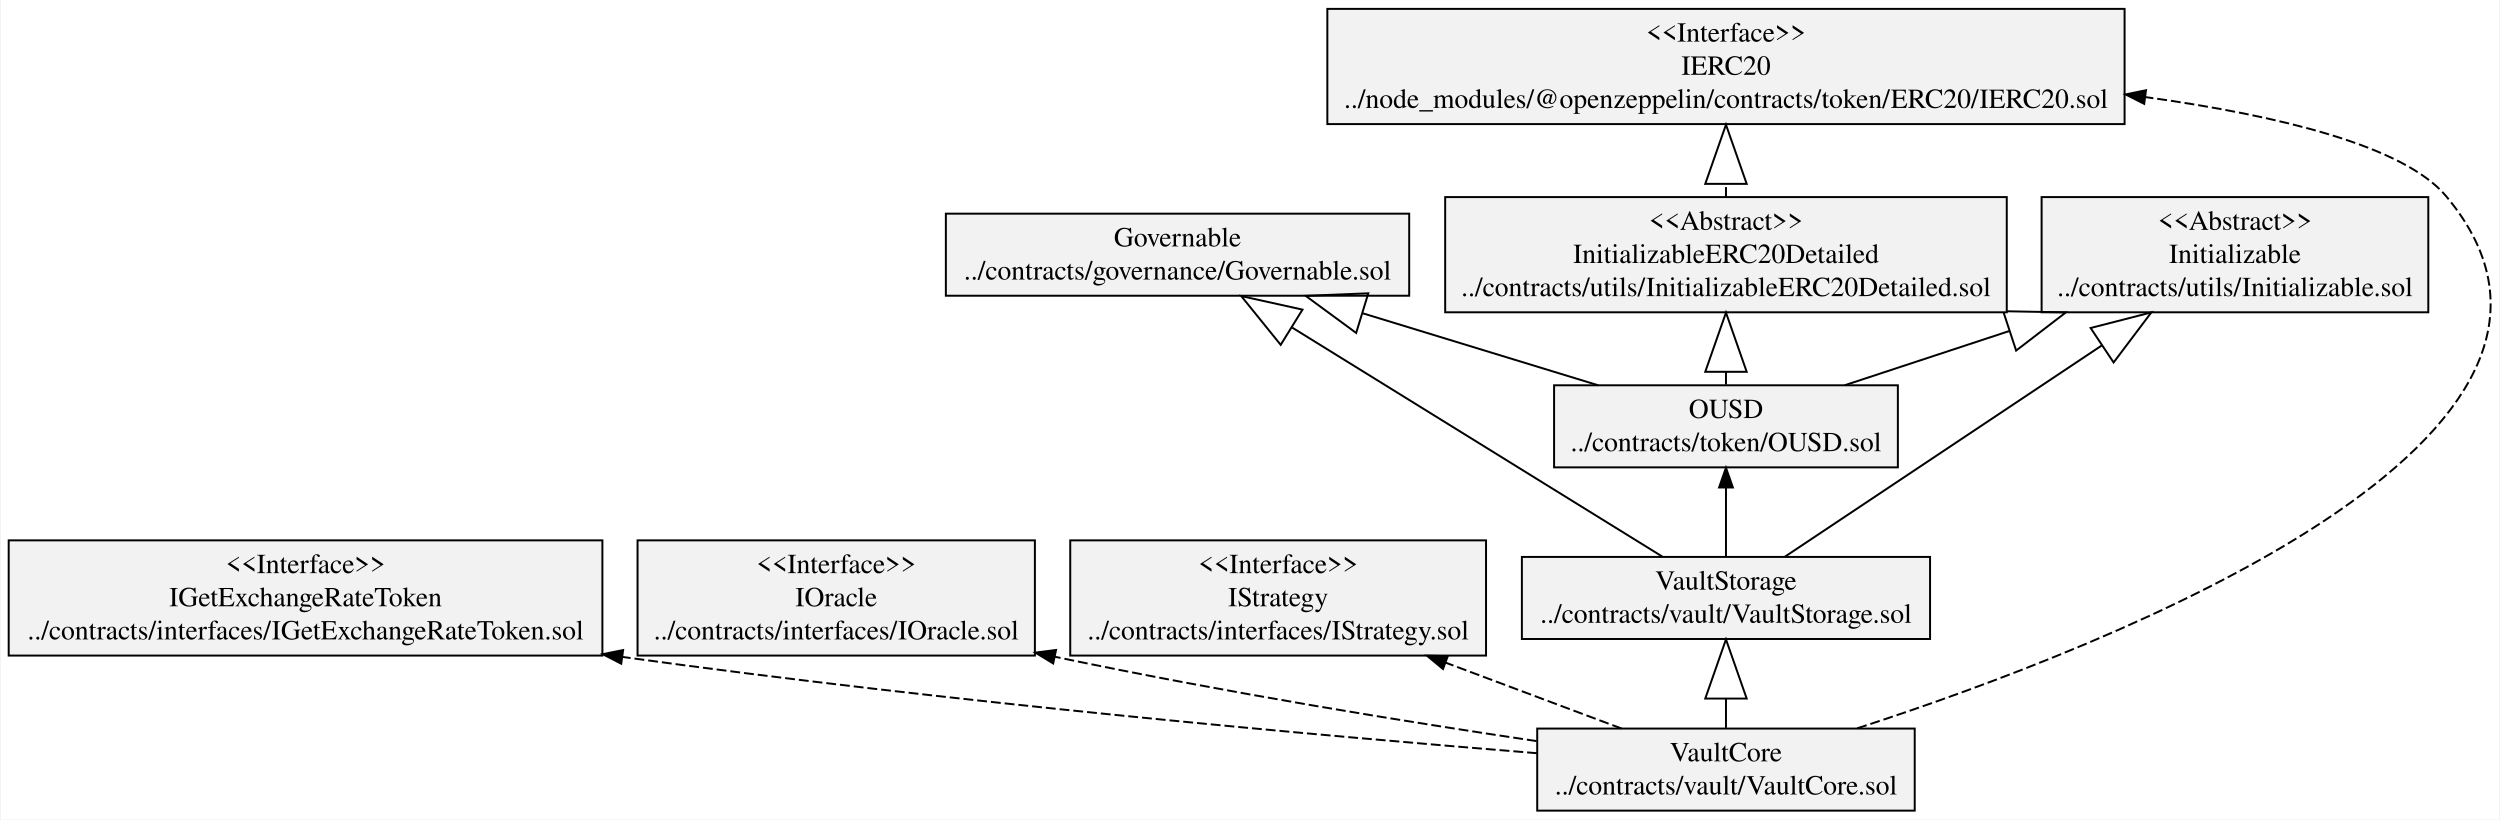
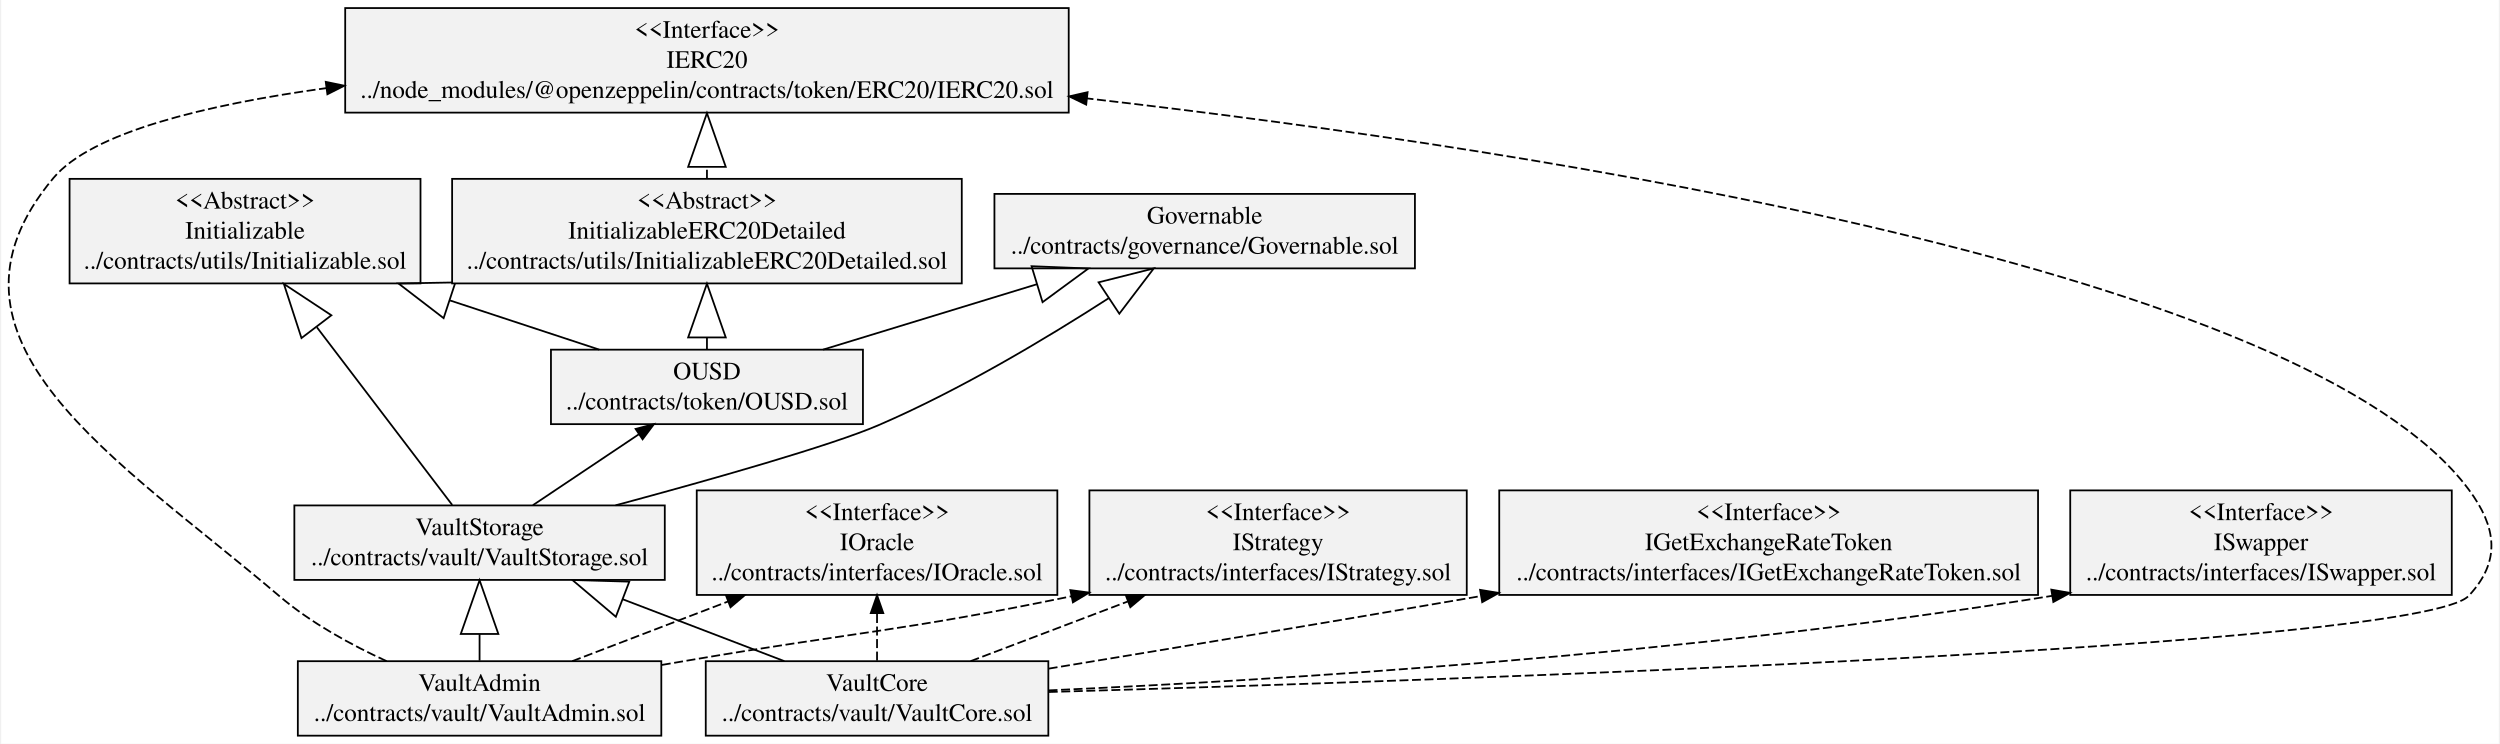
- <svg xmlns="http://www.w3.org/2000/svg" width="1266pt" height="415pt" viewBox="0.00 0.00 1266.41 415.40">
+ <svg xmlns="http://www.w3.org/2000/svg" width="1395pt" height="415pt" viewBox="0.00 0.00 1395.03 415.40">
  <g id="graph0" class="graph" transform="scale(1 1) rotate(0) translate(4 411.4)">
-     <polygon fill="white" stroke="transparent" points="-4,4 -4,-411.4 1262.41,-411.4 1262.41,4 -4,4" />
+     <polygon fill="white" stroke="transparent" points="-4,4 -4,-411.4 1391.03,-411.4 1391.03,4 -4,4" />
    <g id="node1" class="node">
-       <polygon fill="#f2f2f2" stroke="black" points="475.04,-261.5 475.04,-303.1 709.9,-303.1 709.9,-261.5 475.04,-261.5" />
-       <text text-anchor="middle" x="592.47" y="-286.5" font-family="Times,serif" font-size="14.00">Governable</text>
-       <text text-anchor="middle" x="592.47" y="-269.7" font-family="Times,serif" font-size="14.00">../contracts/governance/Governable.sol</text>
+       <polygon fill="#f2f2f2" stroke="black" points="550.77,-261.5 550.77,-303.1 785.63,-303.1 785.63,-261.5 550.77,-261.5" />
+       <text text-anchor="middle" x="668.2" y="-286.5" font-family="Times,serif" font-size="14.00">Governable</text>
+       <text text-anchor="middle" x="668.2" y="-269.7" font-family="Times,serif" font-size="14.00">../contracts/governance/Governable.sol</text>
    </g>
    <g id="node2" class="node">
-       <polygon fill="#f2f2f2" stroke="black" points="0,-79.1 0,-137.5 300.94,-137.5 300.94,-79.1 0,-79.1" />
-       <text text-anchor="middle" x="150.47" y="-120.9" font-family="Times,serif" font-size="14.00">&lt;&lt;Interface&gt;&gt;</text>
-       <text text-anchor="middle" x="150.47" y="-104.1" font-family="Times,serif" font-size="14.00">IGetExchangeRateToken</text>
-       <text text-anchor="middle" x="150.47" y="-87.3" font-family="Times,serif" font-size="14.00">../contracts/interfaces/IGetExchangeRateToken.sol</text>
+       <polygon fill="#f2f2f2" stroke="black" points="832.73,-79.1 832.73,-137.5 1133.67,-137.5 1133.67,-79.1 832.73,-79.1" />
+       <text text-anchor="middle" x="983.2" y="-120.9" font-family="Times,serif" font-size="14.00">&lt;&lt;Interface&gt;&gt;</text>
+       <text text-anchor="middle" x="983.2" y="-104.1" font-family="Times,serif" font-size="14.00">IGetExchangeRateToken</text>
+       <text text-anchor="middle" x="983.2" y="-87.3" font-family="Times,serif" font-size="14.00">../contracts/interfaces/IGetExchangeRateToken.sol</text>
    </g>
    <g id="node3" class="node">
-       <polygon fill="#f2f2f2" stroke="black" points="318.76,-79.1 318.76,-137.5 520.17,-137.5 520.17,-79.1 318.76,-79.1" />
-       <text text-anchor="middle" x="419.47" y="-120.9" font-family="Times,serif" font-size="14.00">&lt;&lt;Interface&gt;&gt;</text>
-       <text text-anchor="middle" x="419.47" y="-104.1" font-family="Times,serif" font-size="14.00">IOracle</text>
-       <text text-anchor="middle" x="419.47" y="-87.3" font-family="Times,serif" font-size="14.00">../contracts/interfaces/IOracle.sol</text>
+       <polygon fill="#f2f2f2" stroke="black" points="384.5,-79.1 384.5,-137.5 585.91,-137.5 585.91,-79.1 384.5,-79.1" />
+       <text text-anchor="middle" x="485.2" y="-120.9" font-family="Times,serif" font-size="14.00">&lt;&lt;Interface&gt;&gt;</text>
+       <text text-anchor="middle" x="485.2" y="-104.1" font-family="Times,serif" font-size="14.00">IOracle</text>
+       <text text-anchor="middle" x="485.2" y="-87.3" font-family="Times,serif" font-size="14.00">../contracts/interfaces/IOracle.sol</text>
    </g>
    <g id="node4" class="node">
-       <polygon fill="#f2f2f2" stroke="black" points="538.09,-79.1 538.09,-137.5 748.85,-137.5 748.85,-79.1 538.09,-79.1" />
-       <text text-anchor="middle" x="643.47" y="-120.9" font-family="Times,serif" font-size="14.00">&lt;&lt;Interface&gt;&gt;</text>
-       <text text-anchor="middle" x="643.47" y="-104.1" font-family="Times,serif" font-size="14.00">IStrategy</text>
-       <text text-anchor="middle" x="643.47" y="-87.3" font-family="Times,serif" font-size="14.00">../contracts/interfaces/IStrategy.sol</text>
+       <polygon fill="#f2f2f2" stroke="black" points="603.82,-79.1 603.82,-137.5 814.58,-137.5 814.58,-79.1 603.82,-79.1" />
+       <text text-anchor="middle" x="709.2" y="-120.9" font-family="Times,serif" font-size="14.00">&lt;&lt;Interface&gt;&gt;</text>
+       <text text-anchor="middle" x="709.2" y="-104.1" font-family="Times,serif" font-size="14.00">IStrategy</text>
+       <text text-anchor="middle" x="709.2" y="-87.3" font-family="Times,serif" font-size="14.00">../contracts/interfaces/IStrategy.sol</text>
    </g>
    <g id="node5" class="node">
-       <polygon fill="#f2f2f2" stroke="black" points="783.34,-174.5 783.34,-216.1 957.6,-216.1 957.6,-174.5 783.34,-174.5" />
-       <text text-anchor="middle" x="870.47" y="-199.5" font-family="Times,serif" font-size="14.00">OUSD</text>
-       <text text-anchor="middle" x="870.47" y="-182.7" font-family="Times,serif" font-size="14.00">../contracts/token/OUSD.sol</text>
+       <polygon fill="#f2f2f2" stroke="black" points="1151.65,-79.1 1151.65,-137.5 1364.75,-137.5 1364.75,-79.1 1151.65,-79.1" />
+       <text text-anchor="middle" x="1258.2" y="-120.9" font-family="Times,serif" font-size="14.00">&lt;&lt;Interface&gt;&gt;</text>
+       <text text-anchor="middle" x="1258.2" y="-104.1" font-family="Times,serif" font-size="14.00">ISwapper</text>
+       <text text-anchor="middle" x="1258.2" y="-87.3" font-family="Times,serif" font-size="14.00">../contracts/interfaces/ISwapper.sol</text>
+     </g>
+     <g id="node6" class="node">
+       <polygon fill="#f2f2f2" stroke="black" points="303.07,-174.5 303.07,-216.1 477.33,-216.1 477.33,-174.5 303.07,-174.5" />
+       <text text-anchor="middle" x="390.2" y="-199.5" font-family="Times,serif" font-size="14.00">OUSD</text>
+       <text text-anchor="middle" x="390.2" y="-182.7" font-family="Times,serif" font-size="14.00">../contracts/token/OUSD.sol</text>
    </g>
    <g id="edge3" class="edge">
-       <path fill="none" stroke="black" d="M805.64,-216.12C770.1,-226.99 725.4,-240.65 686.13,-252.66" />
-       <polygon fill="none" stroke="black" points="683.02,-242.63 657.4,-261.45 689.16,-262.72 683.02,-242.63" />
+       <path fill="none" stroke="black" d="M455.03,-216.12C490.57,-226.99 535.27,-240.65 574.54,-252.66" />
+       <polygon fill="none" stroke="black" points="571.51,-262.72 603.27,-261.45 577.65,-242.63 571.51,-262.72" />
    </g>
-     <g id="node6" class="node">
-       <polygon fill="#f2f2f2" stroke="black" points="1030.46,-253.1 1030.46,-311.5 1226.47,-311.5 1226.47,-253.1 1030.46,-253.1" />
-       <text text-anchor="middle" x="1128.47" y="-294.9" font-family="Times,serif" font-size="14.00">&lt;&lt;Abstract&gt;&gt;</text>
-       <text text-anchor="middle" x="1128.47" y="-278.1" font-family="Times,serif" font-size="14.00">Initializable</text>
-       <text text-anchor="middle" x="1128.47" y="-261.3" font-family="Times,serif" font-size="14.00">../contracts/utils/Initializable.sol</text>
+     <g id="node7" class="node">
+       <polygon fill="#f2f2f2" stroke="black" points="34.2,-253.1 34.2,-311.5 230.21,-311.5 230.21,-253.1 34.2,-253.1" />
+       <text text-anchor="middle" x="132.2" y="-294.9" font-family="Times,serif" font-size="14.00">&lt;&lt;Abstract&gt;&gt;</text>
+       <text text-anchor="middle" x="132.2" y="-278.1" font-family="Times,serif" font-size="14.00">Initializable</text>
+       <text text-anchor="middle" x="132.2" y="-261.3" font-family="Times,serif" font-size="14.00">../contracts/utils/Initializable.sol</text>
    </g>
    <g id="edge1" class="edge">
-       <path fill="none" stroke="black" d="M930.63,-216.12C955.52,-224.32 985.23,-234.11 1013.98,-243.58" />
-       <polygon fill="none" stroke="black" points="1010.98,-253.65 1042.76,-253.06 1017.55,-233.7 1010.98,-253.65" />
+       <path fill="none" stroke="black" d="M330.04,-216.12C305.15,-224.32 275.43,-234.11 246.69,-243.58" />
+       <polygon fill="none" stroke="black" points="243.12,-233.7 217.91,-253.06 249.69,-253.65 243.12,-233.7" />
    </g>
-     <g id="node7" class="node">
-       <polygon fill="#f2f2f2" stroke="black" points="728.14,-253.1 728.14,-311.5 1012.8,-311.5 1012.8,-253.1 728.14,-253.1" />
-       <text text-anchor="middle" x="870.47" y="-294.9" font-family="Times,serif" font-size="14.00">&lt;&lt;Abstract&gt;&gt;</text>
-       <text text-anchor="middle" x="870.47" y="-278.1" font-family="Times,serif" font-size="14.00">InitializableERC20Detailed</text>
-       <text text-anchor="middle" x="870.47" y="-261.3" font-family="Times,serif" font-size="14.00">../contracts/utils/InitializableERC20Detailed.sol</text>
+     <g id="node8" class="node">
+       <polygon fill="#f2f2f2" stroke="black" points="247.87,-253.1 247.87,-311.5 532.53,-311.5 532.53,-253.1 247.87,-253.1" />
+       <text text-anchor="middle" x="390.2" y="-294.9" font-family="Times,serif" font-size="14.00">&lt;&lt;Abstract&gt;&gt;</text>
+       <text text-anchor="middle" x="390.2" y="-278.1" font-family="Times,serif" font-size="14.00">InitializableERC20Detailed</text>
+       <text text-anchor="middle" x="390.2" y="-261.3" font-family="Times,serif" font-size="14.00">../contracts/utils/InitializableERC20Detailed.sol</text>
    </g>
    <g id="edge2" class="edge">
-       <path fill="none" stroke="black" d="M870.47,-216.44C870.47,-218.49 870.47,-220.63 870.47,-222.83" />
-       <polygon fill="none" stroke="black" points="859.97,-222.94 870.47,-252.94 880.97,-222.94 859.97,-222.94" />
+       <path fill="none" stroke="black" d="M390.2,-216.44C390.2,-218.49 390.2,-220.63 390.2,-222.83" />
+       <polygon fill="none" stroke="black" points="379.7,-222.94 390.2,-252.94 400.7,-222.94 379.7,-222.94" />
+     </g>
+     <g id="node12" class="node">
+       <polygon fill="#f2f2f2" stroke="black" points="188.15,-348.5 188.15,-406.9 592.26,-406.9 592.26,-348.5 188.15,-348.5" />
+       <text text-anchor="middle" x="390.2" y="-390.3" font-family="Times,serif" font-size="14.00">&lt;&lt;Interface&gt;&gt;</text>
+       <text text-anchor="middle" x="390.2" y="-373.5" font-family="Times,serif" font-size="14.00">IERC20</text>
+       <text text-anchor="middle" x="390.2" y="-356.7" font-family="Times,serif" font-size="14.00">../node_modules/@openzeppelin/contracts/token/ERC20/IERC20.sol</text>
+     </g>
+     <g id="edge4" class="edge">
+       <path fill="none" stroke="black" stroke-dasharray="5,2" d="M390.2,-311.58C390.2,-313.66 390.2,-315.8 390.2,-317.98" />
+       <polygon fill="none" stroke="black" points="379.7,-318.2 390.2,-348.2 400.7,-318.2 379.7,-318.2" />
+     </g>
+     <g id="node9" class="node">
+       <polygon fill="#f2f2f2" stroke="black" points="161.69,-0.5 161.69,-42.1 364.71,-42.1 364.71,-0.5 161.69,-0.5" />
+       <text text-anchor="middle" x="263.2" y="-25.5" font-family="Times,serif" font-size="14.00">VaultAdmin</text>
+       <text text-anchor="middle" x="263.2" y="-8.7" font-family="Times,serif" font-size="14.00">../contracts/vault/VaultAdmin.sol</text>
+     </g>
+     <g id="edge7" class="edge">
+       <path fill="none" stroke="black" stroke-dasharray="5,2" d="M314.97,-42.12C340.87,-52.04 372.85,-64.28 402.07,-75.47" />
+       <polygon fill="black" stroke="black" points="400.86,-78.76 411.45,-79.06 403.36,-72.22 400.86,-78.76" />
+     </g>
+     <g id="edge6" class="edge">
+       <path fill="none" stroke="black" stroke-dasharray="5,2" d="M364.98,-40C370.12,-40.88 375.22,-41.75 380.2,-42.6 472.54,-58.34 498.65,-58.75 593.65,-78.33" />
+       <polygon fill="black" stroke="black" points="593.18,-81.81 603.68,-80.42 594.61,-74.95 593.18,-81.81" />
+     </g>
+     <g id="node11" class="node">
+       <polygon fill="#f2f2f2" stroke="black" points="159.75,-87.5 159.75,-129.1 366.65,-129.1 366.65,-87.5 159.75,-87.5" />
+       <text text-anchor="middle" x="263.2" y="-112.5" font-family="Times,serif" font-size="14.00">VaultStorage</text>
+       <text text-anchor="middle" x="263.2" y="-95.7" font-family="Times,serif" font-size="14.00">../contracts/vault/VaultStorage.sol</text>
+     </g>
+     <g id="edge5" class="edge">
+       <path fill="none" stroke="black" d="M263.2,-42.44C263.2,-47 263.2,-52.03 263.2,-57.21" />
+       <polygon fill="none" stroke="black" points="252.7,-57.3 263.2,-87.3 273.7,-57.3 252.7,-57.3" />
+     </g>
+     <g id="edge8" class="edge">
+       <path fill="none" stroke="black" stroke-dasharray="5,2" d="M211.29,-42.11C191.2,-51.32 168.85,-63.58 151.2,-78.6 61.41,-154.99 -50.53,-221.66 25.2,-312 46.48,-337.38 109.66,-352.81 177.61,-362.19" />
+       <polygon fill="black" stroke="black" points="177.29,-365.68 187.66,-363.53 178.21,-358.74 177.29,-365.68" />
    </g>
    <g id="node10" class="node">
-       <polygon fill="#f2f2f2" stroke="black" points="668.41,-348.5 668.41,-406.9 1072.52,-406.9 1072.52,-348.5 668.41,-348.5" />
-       <text text-anchor="middle" x="870.47" y="-390.3" font-family="Times,serif" font-size="14.00">&lt;&lt;Interface&gt;&gt;</text>
-       <text text-anchor="middle" x="870.47" y="-373.5" font-family="Times,serif" font-size="14.00">IERC20</text>
-       <text text-anchor="middle" x="870.47" y="-356.7" font-family="Times,serif" font-size="14.00">../node_modules/@openzeppelin/contracts/token/ERC20/IERC20.sol</text>
+       <polygon fill="#f2f2f2" stroke="black" points="389.53,-0.5 389.53,-42.1 580.88,-42.1 580.88,-0.5 389.53,-0.5" />
+       <text text-anchor="middle" x="485.2" y="-25.5" font-family="Times,serif" font-size="14.00">VaultCore</text>
+       <text text-anchor="middle" x="485.2" y="-8.7" font-family="Times,serif" font-size="14.00">../contracts/vault/VaultCore.sol</text>
    </g>
-     <g id="edge4" class="edge">
-       <path fill="none" stroke="black" stroke-dasharray="5,2" d="M870.47,-311.58C870.47,-313.66 870.47,-315.8 870.47,-317.98" />
-       <polygon fill="none" stroke="black" points="859.97,-318.2 870.47,-348.2 880.97,-318.2 859.97,-318.2" />
+     <g id="edge14" class="edge">
+       <path fill="none" stroke="black" stroke-dasharray="5,2" d="M581.05,-37.94C646.3,-48.66 734.9,-63.37 822.61,-78.5" />
+       <polygon fill="black" stroke="black" points="822.02,-81.95 832.47,-80.21 823.21,-75.06 822.02,-81.95" />
    </g>
-     <g id="node8" class="node">
-       <polygon fill="#f2f2f2" stroke="black" points="774.79,-0.5 774.79,-42.1 966.14,-42.1 966.14,-0.5 774.79,-0.5" />
-       <text text-anchor="middle" x="870.47" y="-25.5" font-family="Times,serif" font-size="14.00">VaultCore</text>
-       <text text-anchor="middle" x="870.47" y="-8.7" font-family="Times,serif" font-size="14.00">../contracts/vault/VaultCore.sol</text>
+     <g id="edge13" class="edge">
+       <path fill="none" stroke="black" stroke-dasharray="5,2" d="M485.2,-42.44C485.2,-50.36 485.2,-59.73 485.2,-68.84" />
+       <polygon fill="black" stroke="black" points="481.7,-68.94 485.2,-78.94 488.7,-68.94 481.7,-68.94" />
+     </g>
+     <g id="edge11" class="edge">
+       <path fill="none" stroke="black" stroke-dasharray="5,2" d="M537.44,-42.12C563.57,-52.04 595.83,-64.28 625.32,-75.47" />
+       <polygon fill="black" stroke="black" points="624.2,-78.79 634.79,-79.06 626.68,-72.24 624.2,-78.79" />
+     </g>
+     <g id="edge12" class="edge">
+       <path fill="none" stroke="black" stroke-dasharray="5,2" d="M580.99,-25.79C707.37,-31.46 936.73,-45.38 1141.47,-78.59" />
+       <polygon fill="black" stroke="black" points="1141.08,-82.07 1151.51,-80.23 1142.21,-75.16 1141.08,-82.07" />
    </g>
    <g id="edge9" class="edge">
-       <path fill="none" stroke="black" stroke-dasharray="5,2" d="M774.65,-29.61C664.93,-38.5 479.61,-55.12 311.11,-78.41" />
-       <polygon fill="black" stroke="black" points="310.49,-74.96 301.06,-79.81 311.45,-81.89 310.49,-74.96" />
-     </g>
-     <g id="edge8" class="edge">
-       <path fill="none" stroke="black" stroke-dasharray="5,2" d="M774.49,-35.75C708.39,-45.57 618.42,-60.04 530.29,-78.5" />
-       <polygon fill="black" stroke="black" points="529.44,-75.1 520.38,-80.59 530.89,-81.94 529.44,-75.1" />
-     </g>
-     <g id="edge7" class="edge">
-       <path fill="none" stroke="black" stroke-dasharray="5,2" d="M817.53,-42.12C791.05,-52.04 758.35,-64.28 728.47,-75.47" />
-       <polygon fill="black" stroke="black" points="727.02,-72.28 718.88,-79.06 729.47,-78.83 727.02,-72.28" />
-     </g>
-     <g id="node9" class="node">
-       <polygon fill="#f2f2f2" stroke="black" points="767.02,-87.5 767.02,-129.1 973.92,-129.1 973.92,-87.5 767.02,-87.5" />
-       <text text-anchor="middle" x="870.47" y="-112.5" font-family="Times,serif" font-size="14.00">VaultStorage</text>
-       <text text-anchor="middle" x="870.47" y="-95.7" font-family="Times,serif" font-size="14.00">../contracts/vault/VaultStorage.sol</text>
-     </g>
-     <g id="edge5" class="edge">
-       <path fill="none" stroke="black" d="M870.47,-42.44C870.47,-47 870.47,-52.03 870.47,-57.21" />
-       <polygon fill="none" stroke="black" points="859.97,-57.3 870.47,-87.3 880.97,-57.3 859.97,-57.3" />
-     </g>
-     <g id="edge6" class="edge">
-       <path fill="none" stroke="black" stroke-dasharray="5,2" d="M937.01,-42.23C1067.89,-84.69 1337.6,-190.17 1235.47,-312 1214.19,-337.38 1151.01,-352.81 1083.06,-362.19" />
-       <polygon fill="black" stroke="black" points="1082.46,-358.74 1073.01,-363.53 1083.38,-365.68 1082.46,-358.74" />
-     </g>
-     <g id="edge11" class="edge">
-       <path fill="none" stroke="black" d="M838.31,-129.2C792.47,-157.56 707.62,-210.06 650.6,-245.34" />
-       <polygon fill="none" stroke="black" points="644.76,-236.6 624.77,-261.32 655.81,-254.46 644.76,-236.6" />
-     </g>
-     <g id="edge12" class="edge">
-       <path fill="none" stroke="black" d="M870.47,-129.44C870.47,-139.82 870.47,-152.68 870.47,-164.2" />
-       <polygon fill="black" stroke="black" points="866.97,-164.3 870.47,-174.3 873.97,-164.3 866.97,-164.3" />
+       <path fill="none" stroke="black" d="M433.43,-42.12C406.58,-52.4 373.19,-65.19 343.11,-76.71" />
+       <polygon fill="none" stroke="black" points="339.31,-66.91 315.05,-87.45 346.82,-86.53 339.31,-66.91" />
    </g>
    <g id="edge10" class="edge">
-       <path fill="none" stroke="black" d="M900.32,-129.2C939.37,-155.24 1008.97,-201.64 1061.06,-236.36" />
-       <polygon fill="none" stroke="black" points="1055.3,-245.14 1086.09,-253.05 1066.95,-227.67 1055.3,-245.14" />
+       <path fill="none" stroke="black" stroke-dasharray="5,2" d="M581.11,-24.89C805.41,-31.4 1347.38,-50.02 1374.2,-78.6 1392.27,-97.85 1389.96,-116.82 1374.2,-138 1283.16,-260.36 863.46,-326.51 602.47,-356.44" />
+       <polygon fill="black" stroke="black" points="602.02,-352.96 592.48,-357.57 602.81,-359.92 602.02,-352.96" />
+     </g>
+     <g id="edge16" class="edge">
+       <path fill="none" stroke="black" d="M339.16,-129.16C392.79,-143.59 459.65,-162.54 486.2,-174 531.49,-193.55 579.41,-222.17 614.71,-244.93" />
+       <polygon fill="none" stroke="black" points="608.94,-253.71 639.76,-261.48 620.52,-236.18 608.94,-253.71" />
+     </g>
+     <g id="edge17" class="edge">
+       <path fill="none" stroke="black" d="M292.98,-129.23C310.65,-141.06 333.24,-156.17 352.19,-168.86" />
+       <polygon fill="black" stroke="black" points="350.35,-171.84 360.61,-174.5 354.25,-166.03 350.35,-171.84" />
+     </g>
+     <g id="edge15" class="edge">
+       <path fill="none" stroke="black" d="M247.92,-129.37C229.51,-153.54 197.87,-195.08 172.32,-228.62" />
+       <polygon fill="none" stroke="black" points="163.73,-222.58 153.9,-252.81 180.43,-235.3 163.73,-222.58" />
    </g>
  </g>
</svg>
